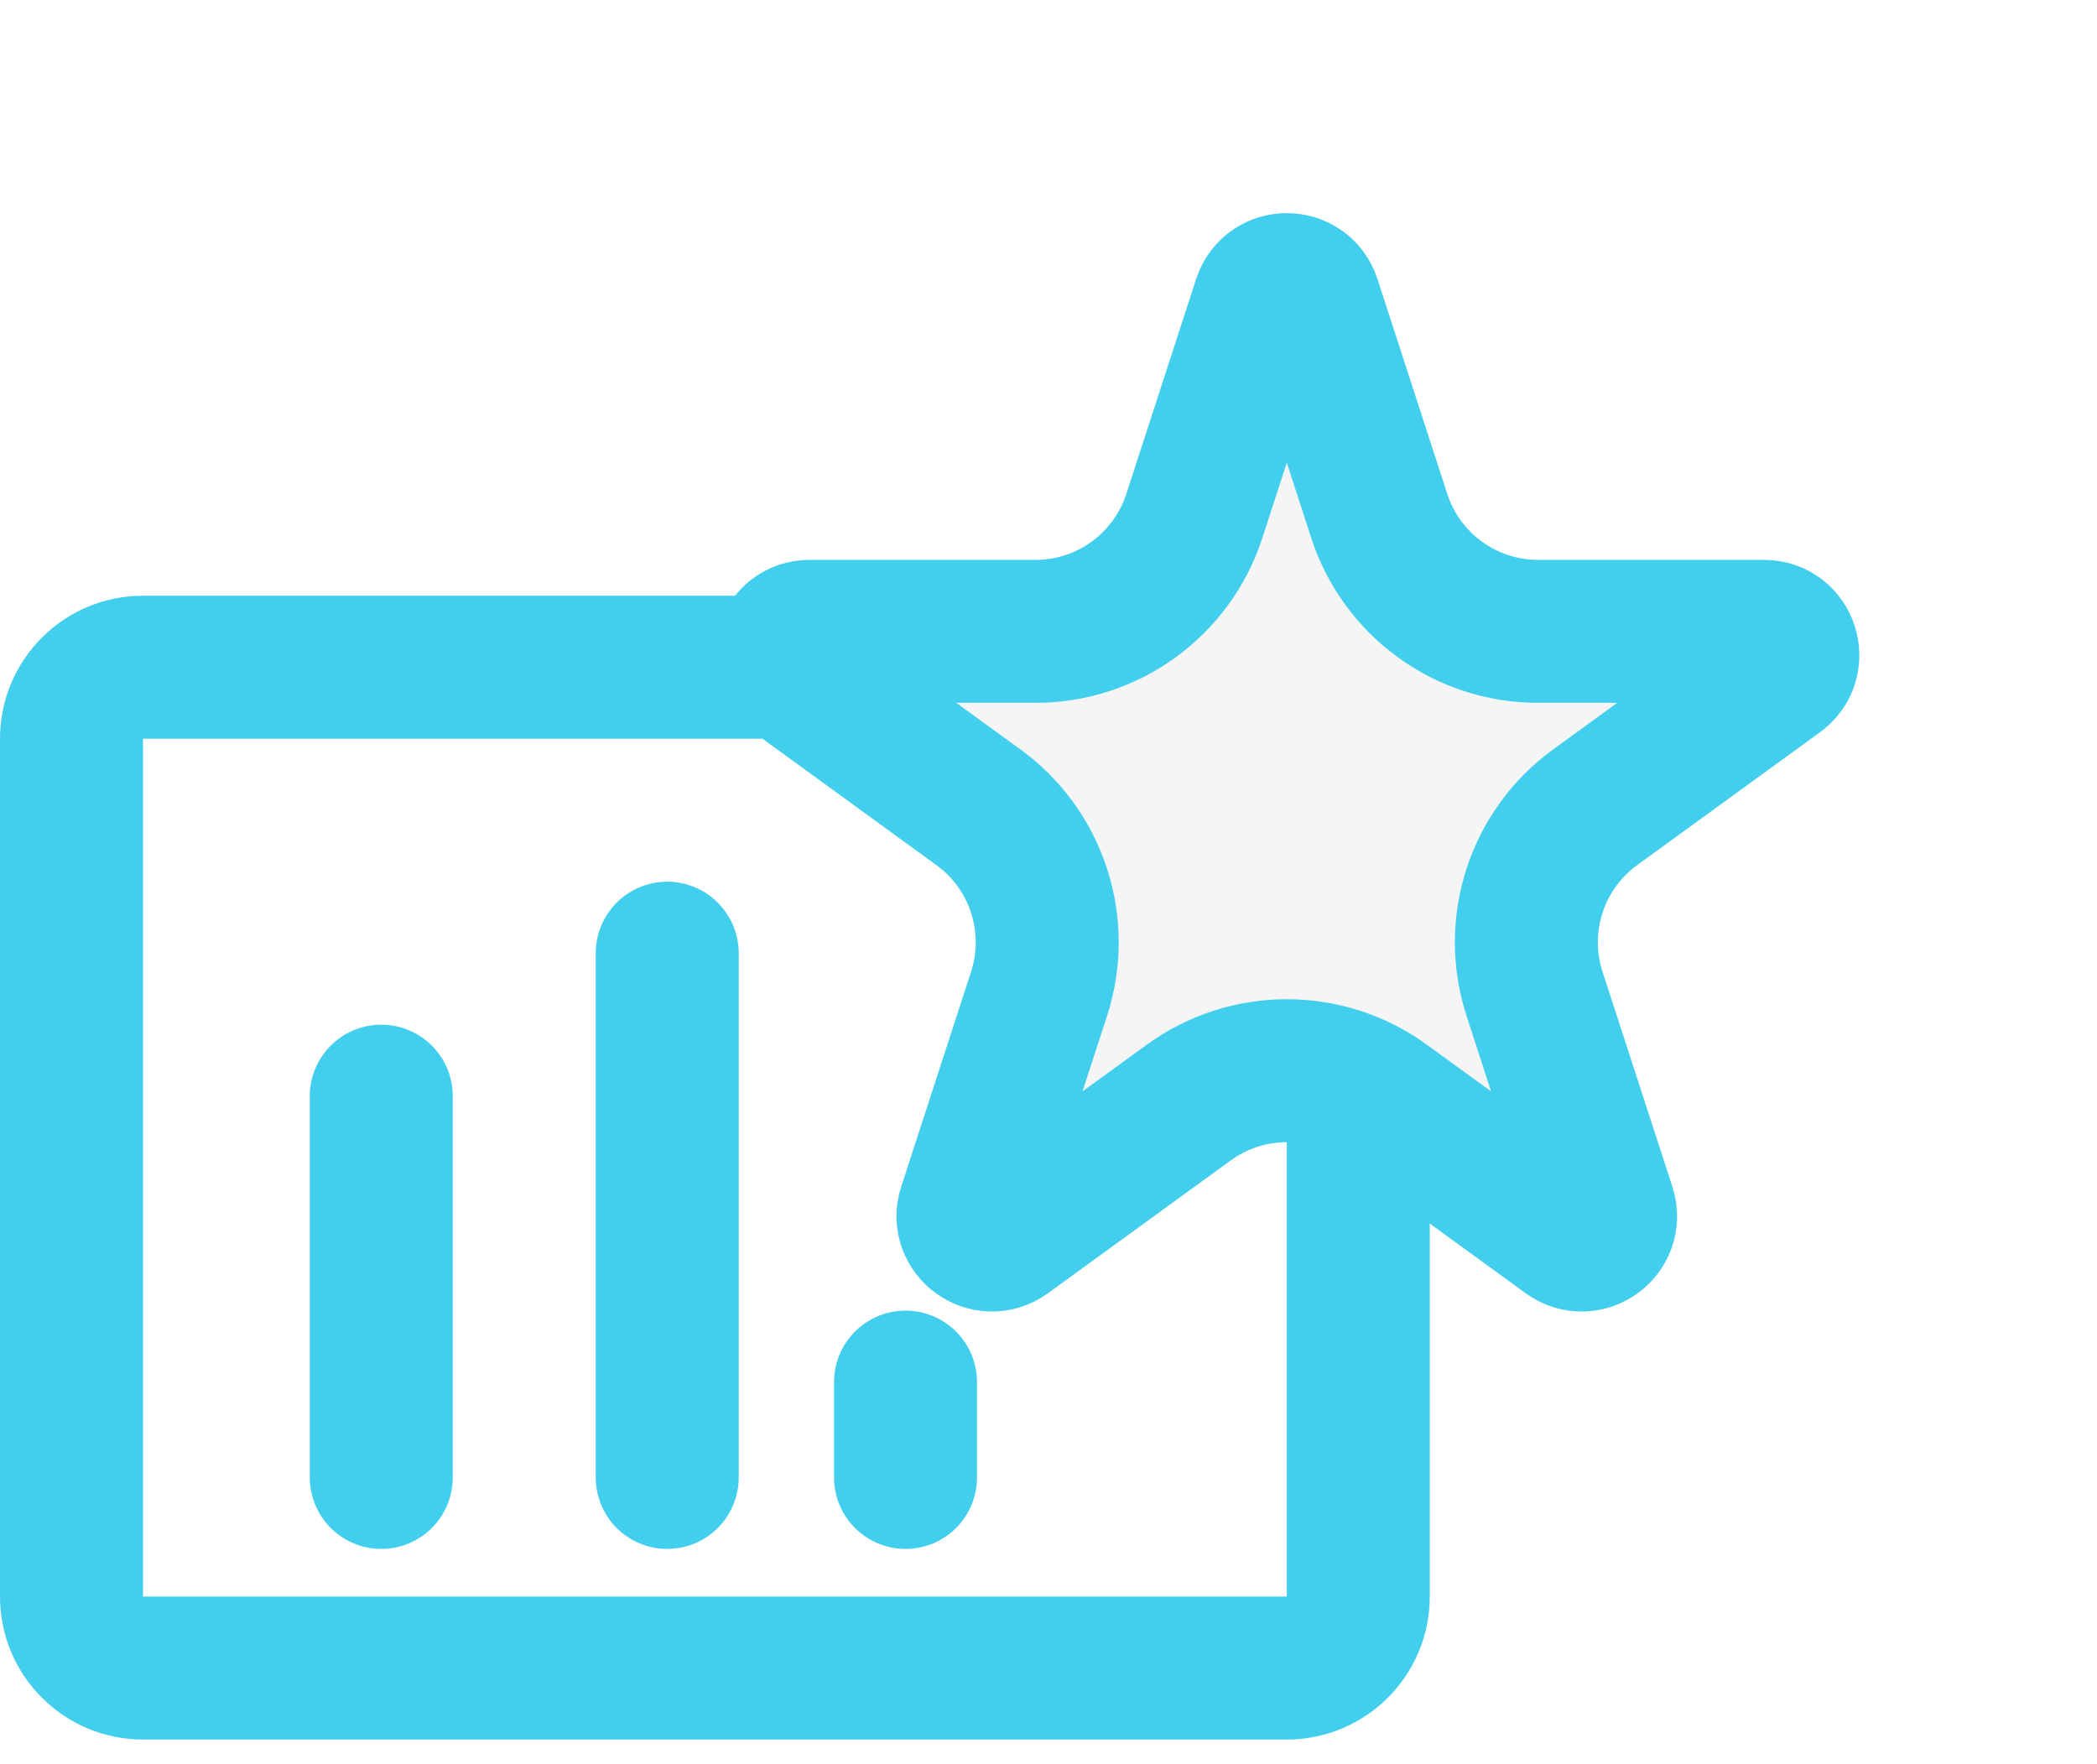
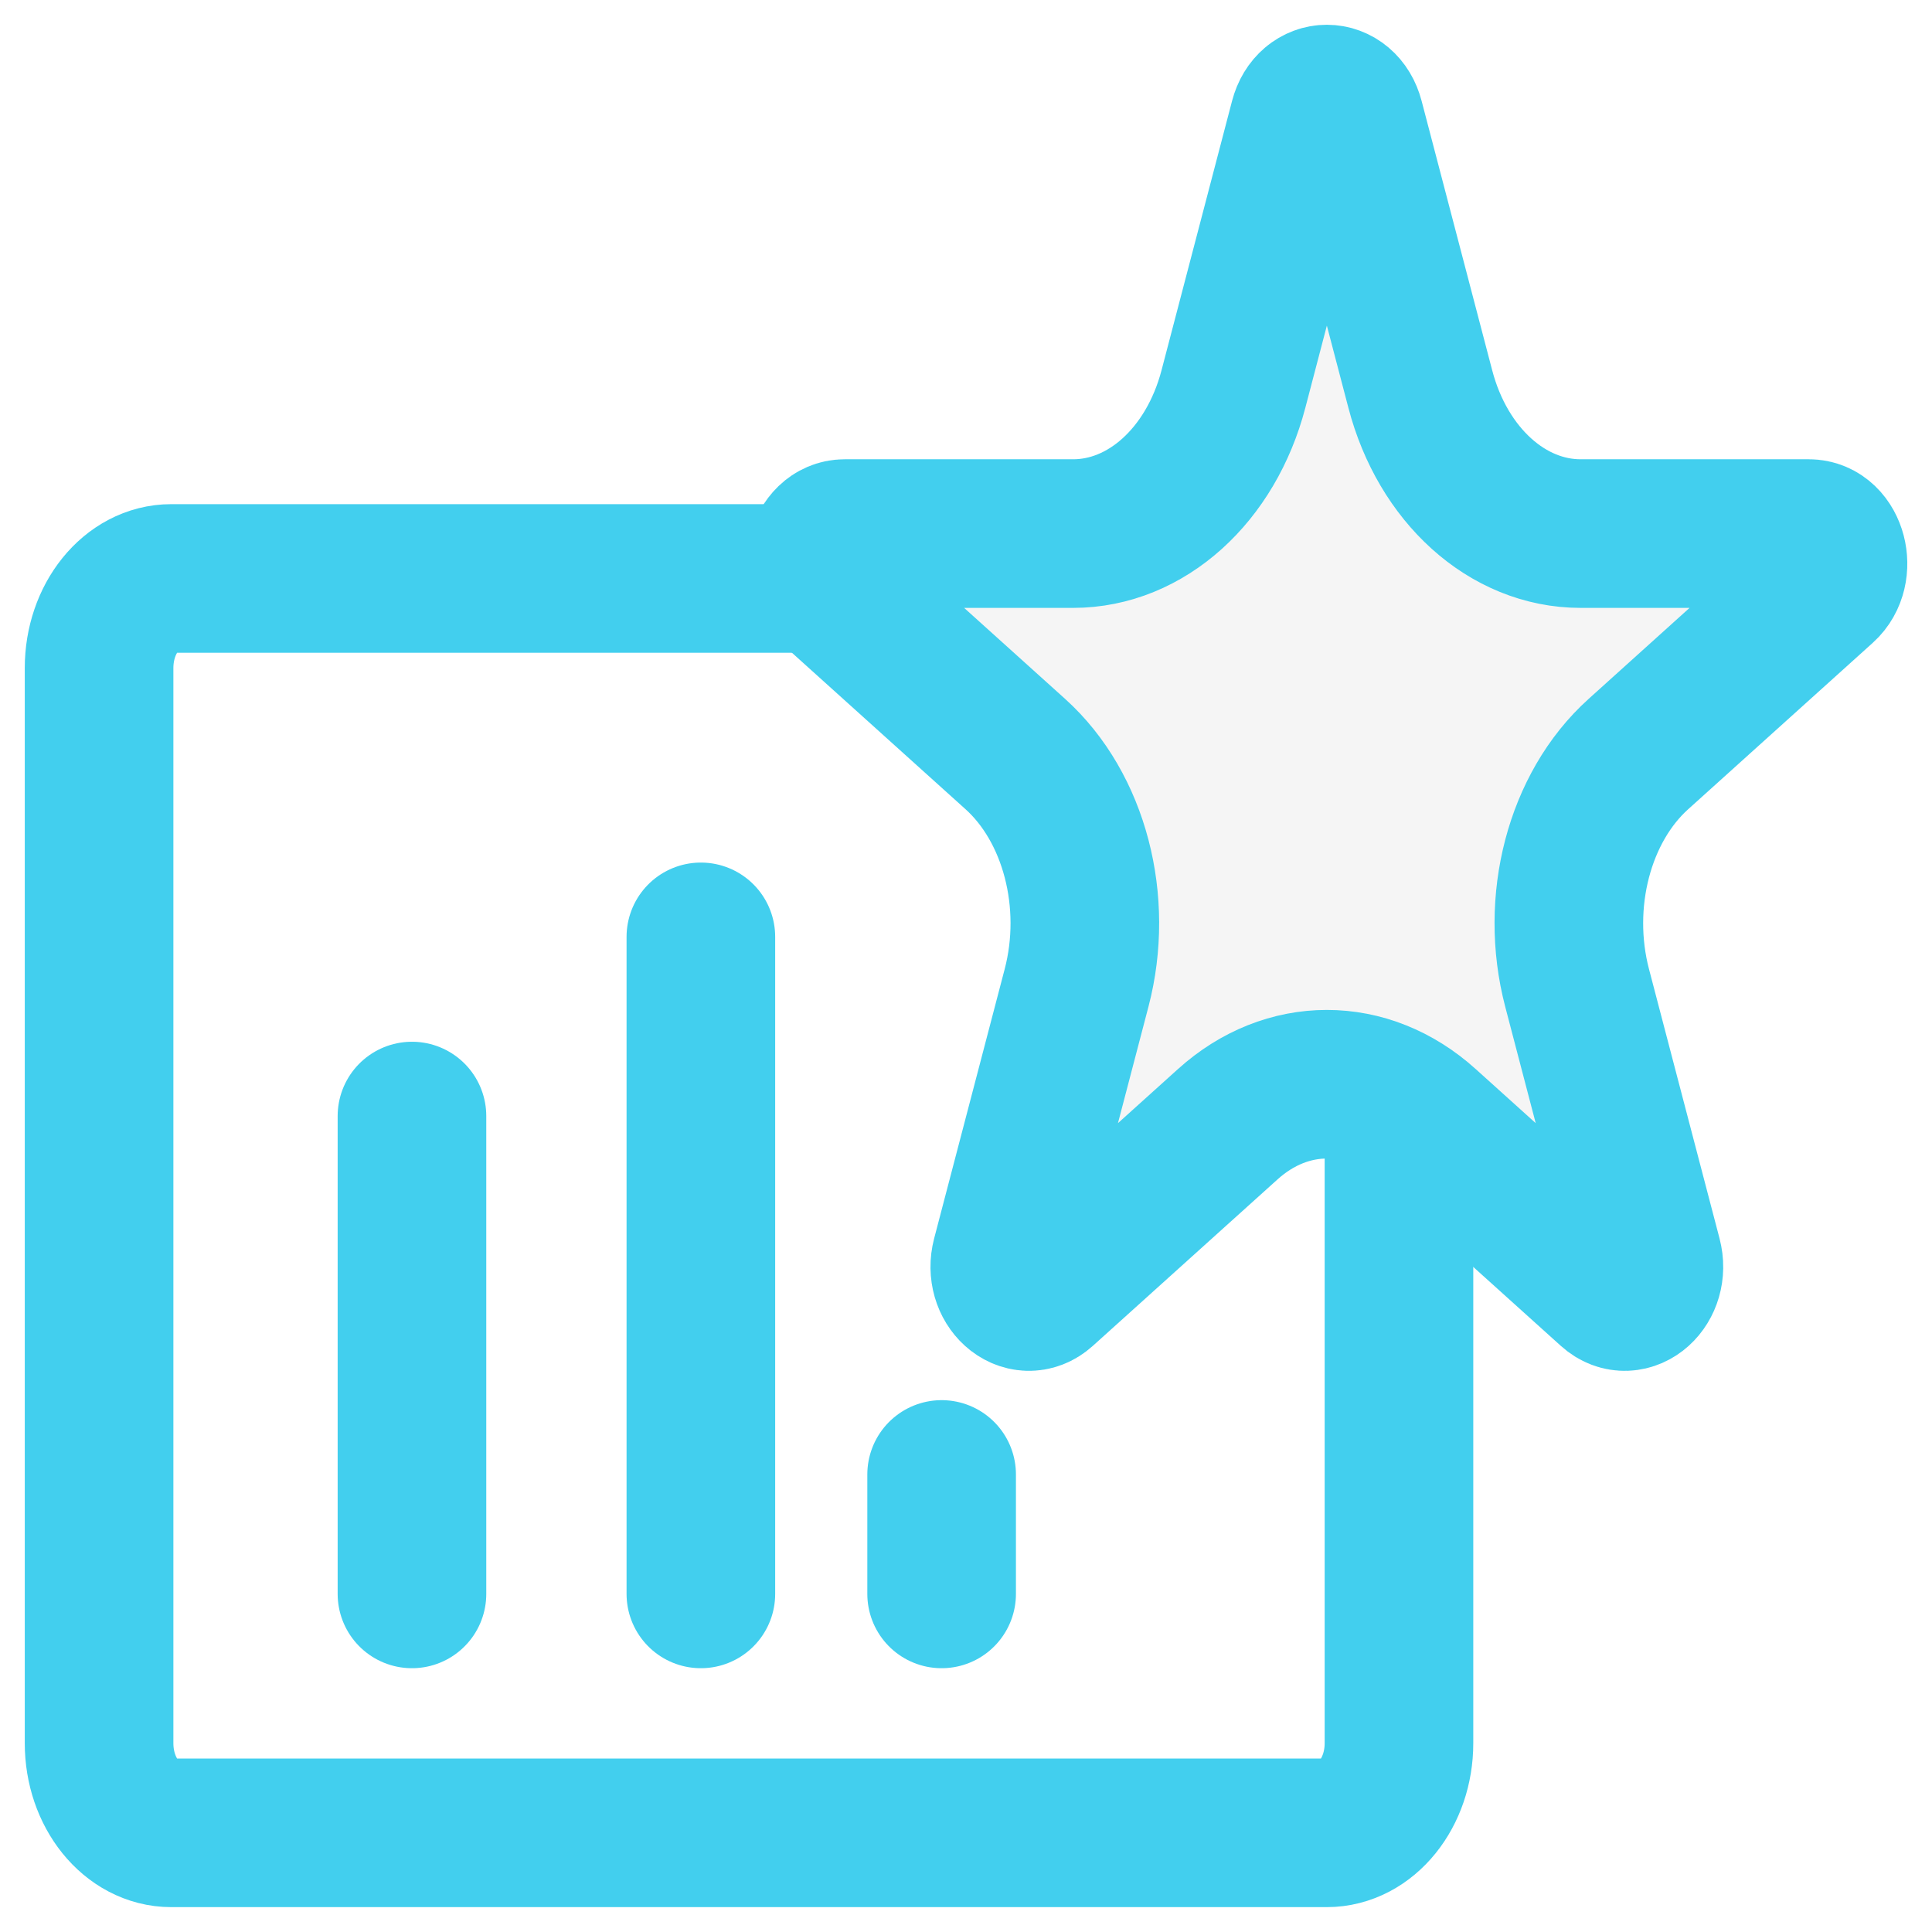
- <svg xmlns="http://www.w3.org/2000/svg" width="44" height="37" viewBox="0 0 44 37" fill="none">
-   <g id="Group 5975">
-     <g id="Group 5857">
-       <rect id="Rectangle 5045" x="1.5" y="35" width="21" height="27" rx="1.5" transform="rotate(-90 1.5 35)" stroke="#42CFEE" stroke-width="3" />
-       <path id="Vector 1072" d="M8 31L8 23" stroke="#42CFEE" stroke-width="3" stroke-linecap="round" />
-       <path id="Vector 1073" d="M19 31L19 29" stroke="#42CFEE" stroke-width="3" stroke-linecap="round" />
-       <path id="Vector 1074" d="M14 31L14 20" stroke="#42CFEE" stroke-width="3" stroke-linecap="round" />
-     </g>
-     <path id="Star 1" d="M26.524 6.318C26.674 5.857 27.326 5.857 27.476 6.318L28.941 10.828C29.41 12.27 30.753 13.247 32.27 13.247L37.013 13.247C37.497 13.247 37.698 13.867 37.306 14.151L33.469 16.939C32.243 17.83 31.73 19.41 32.198 20.852L33.664 25.363C33.813 25.823 33.286 26.206 32.894 25.922L29.057 23.134C27.831 22.243 26.169 22.243 24.943 23.134L21.106 25.922C20.714 26.206 20.187 25.823 20.336 25.363L21.802 20.852C22.27 19.41 21.757 17.83 20.53 16.939L16.694 14.151C16.302 13.867 16.503 13.247 16.987 13.247L21.73 13.247C23.247 13.247 24.59 12.27 25.059 10.828L26.524 6.318Z" fill="#F5F5F5" stroke="#42CFEE" stroke-width="3" />
-   </g>
+ <svg xmlns="http://www.w3.org/2000/svg" width="39" height="39" viewBox="0 0 39 39" fill="none">
+   <path d="M2 13.486L2 35.189C2 36.188 2.653 36.998 3.458 36.998H26.782C27.587 36.998 28.24 36.188 28.24 35.189V13.486C28.24 12.487 27.587 11.677 26.782 11.677L3.458 11.677C2.653 11.677 2 12.487 2 13.486Z" stroke="#42CFEE" stroke-width="3" />
+   <path d="M8.316 32.175V22.529" stroke="#42CFEE" stroke-width="3" stroke-linecap="round" />
+   <path d="M19.008 32.175V29.764" stroke="#42CFEE" stroke-width="3" stroke-linecap="round" />
+   <path d="M14.148 32.175V18.912" stroke="#42CFEE" stroke-width="3" stroke-linecap="round" />
+   <path d="M26.322 2.417C26.467 1.861 27.101 1.861 27.246 2.417L28.671 7.855C29.126 9.594 30.432 10.771 31.906 10.771H36.515C36.986 10.771 37.181 11.519 36.8 11.862L33.072 15.223C31.879 16.298 31.381 18.203 31.836 19.942L33.26 25.38C33.406 25.936 32.893 26.398 32.512 26.054L28.783 22.693C27.591 21.618 25.977 21.618 24.785 22.693L21.056 26.054C20.675 26.398 20.163 25.936 20.308 25.38L21.732 19.942C22.188 18.203 21.689 16.298 20.497 15.223L16.768 11.862C16.387 11.519 16.582 10.771 17.053 10.771H21.663C23.136 10.771 24.442 9.594 24.898 7.855L26.322 2.417Z" fill="#F5F5F5" stroke="#42CFEE" stroke-width="3" />
</svg>
